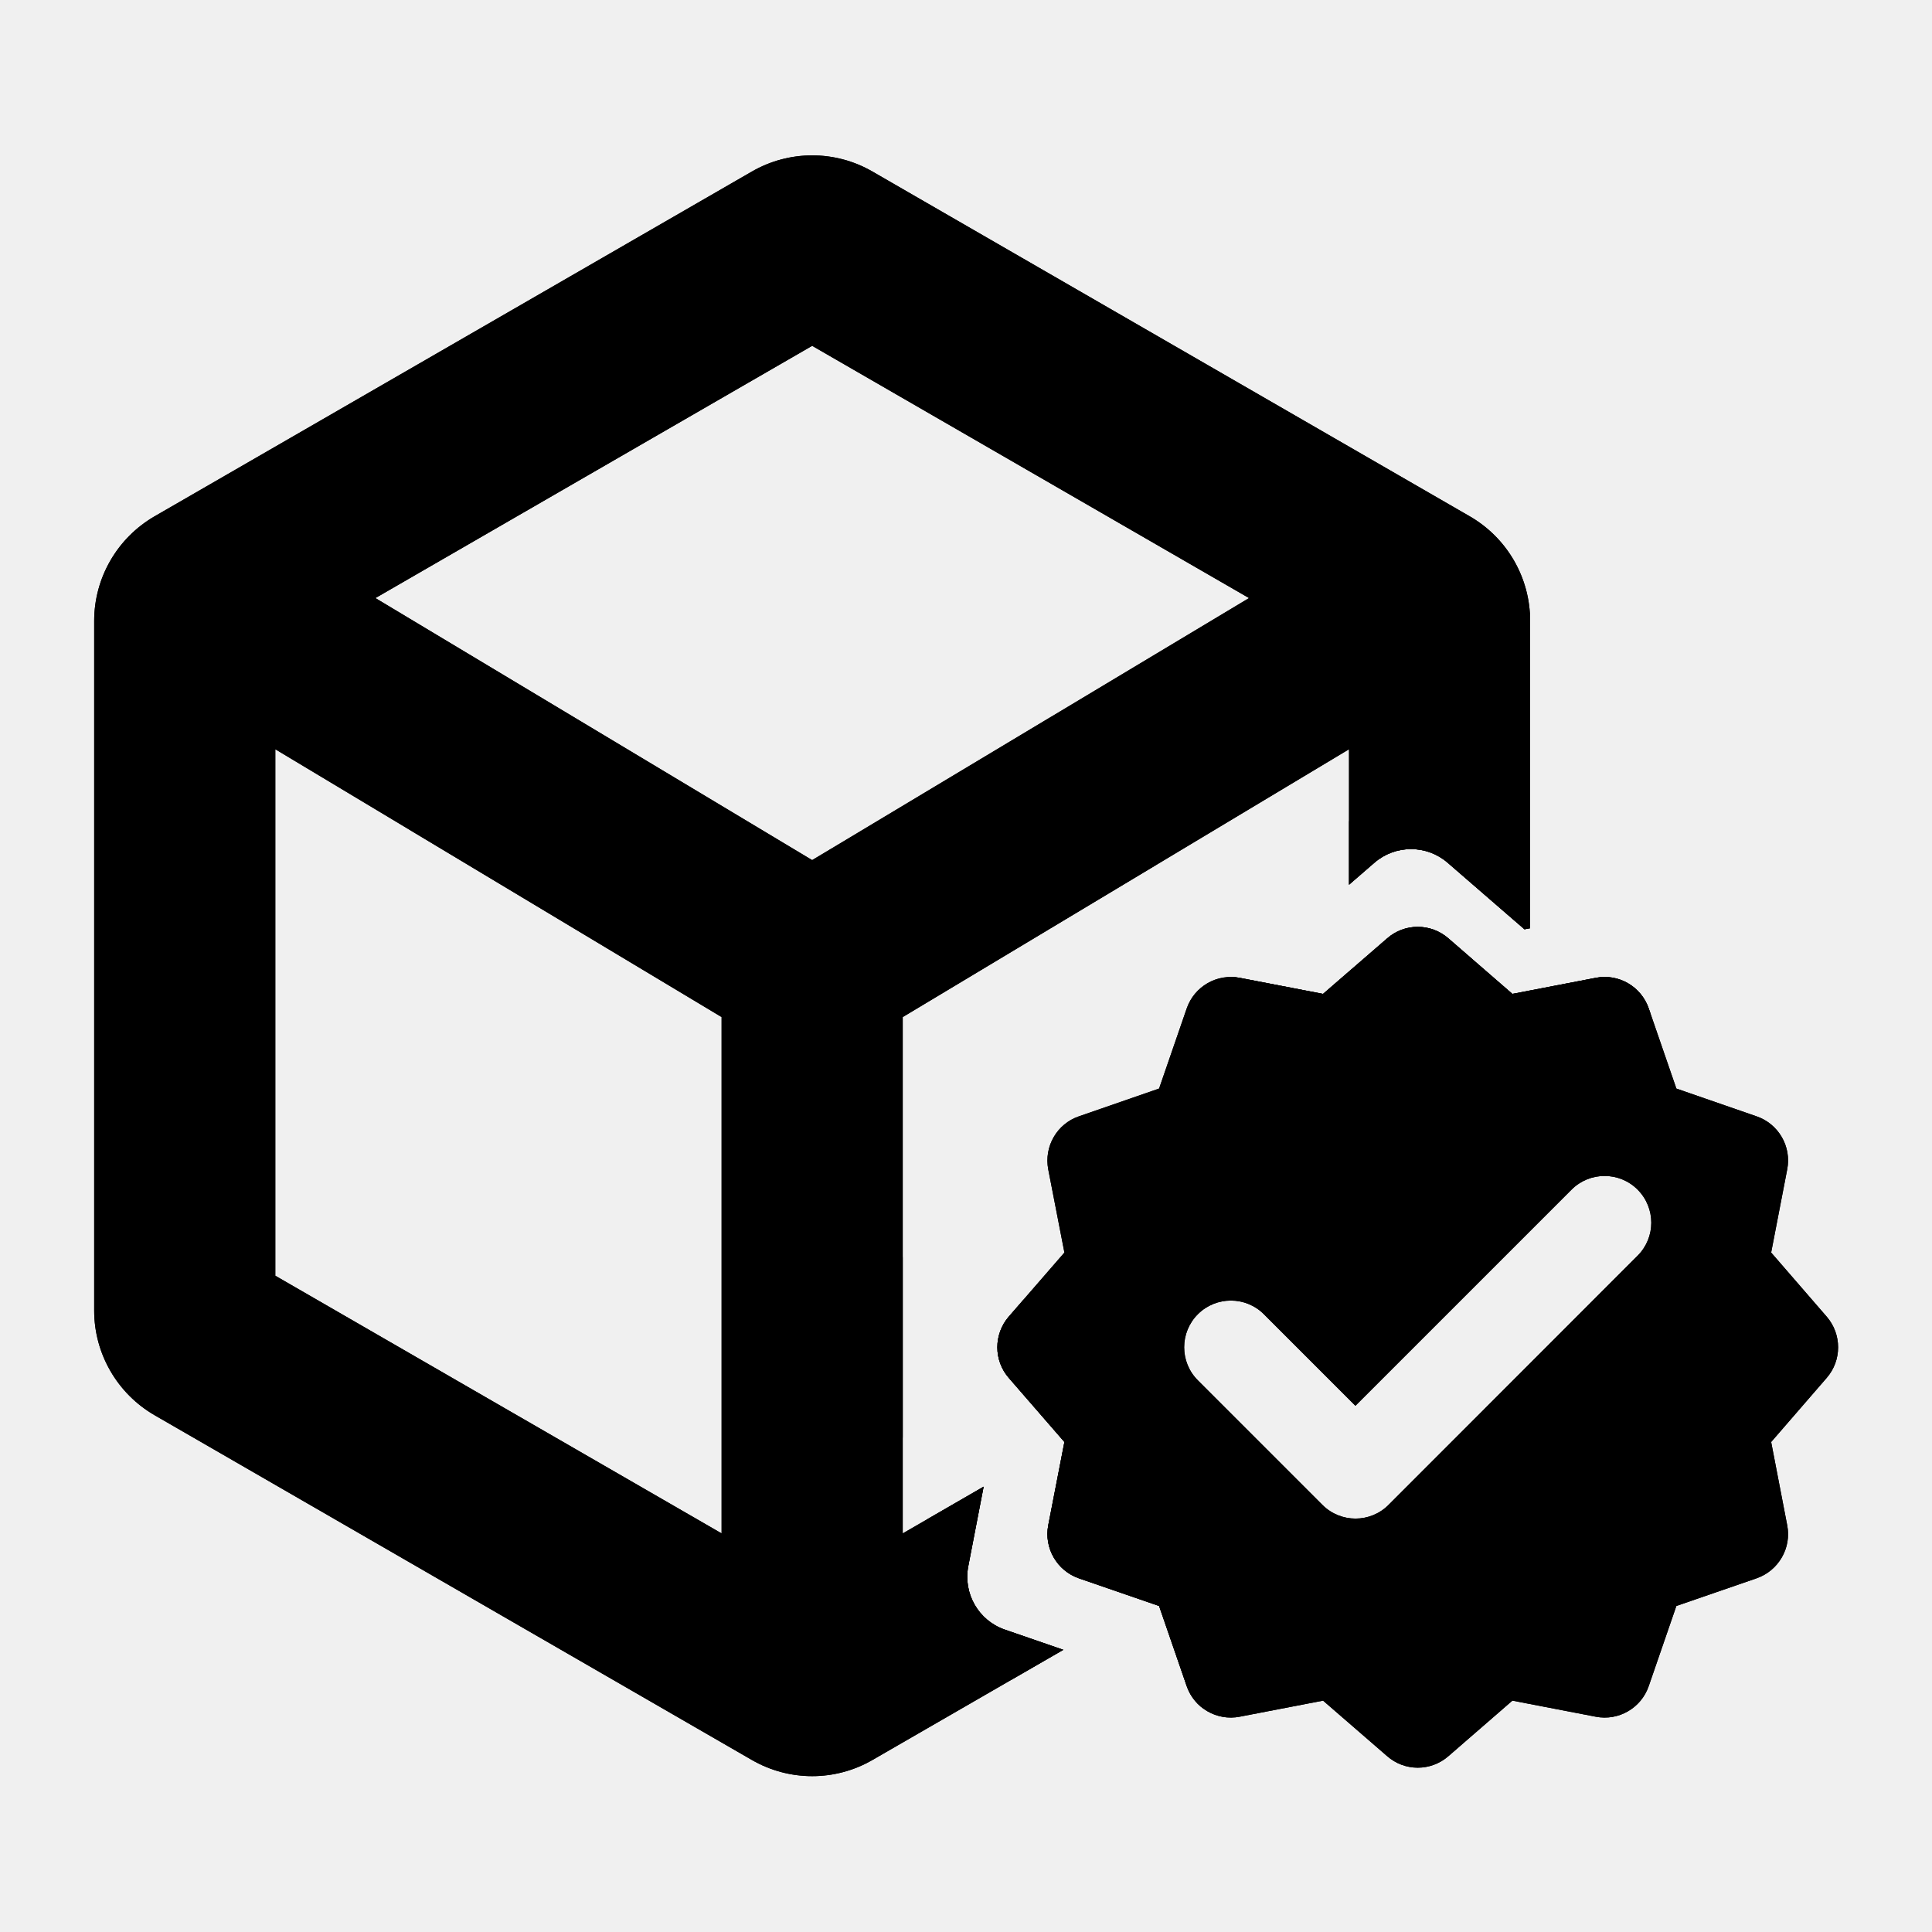
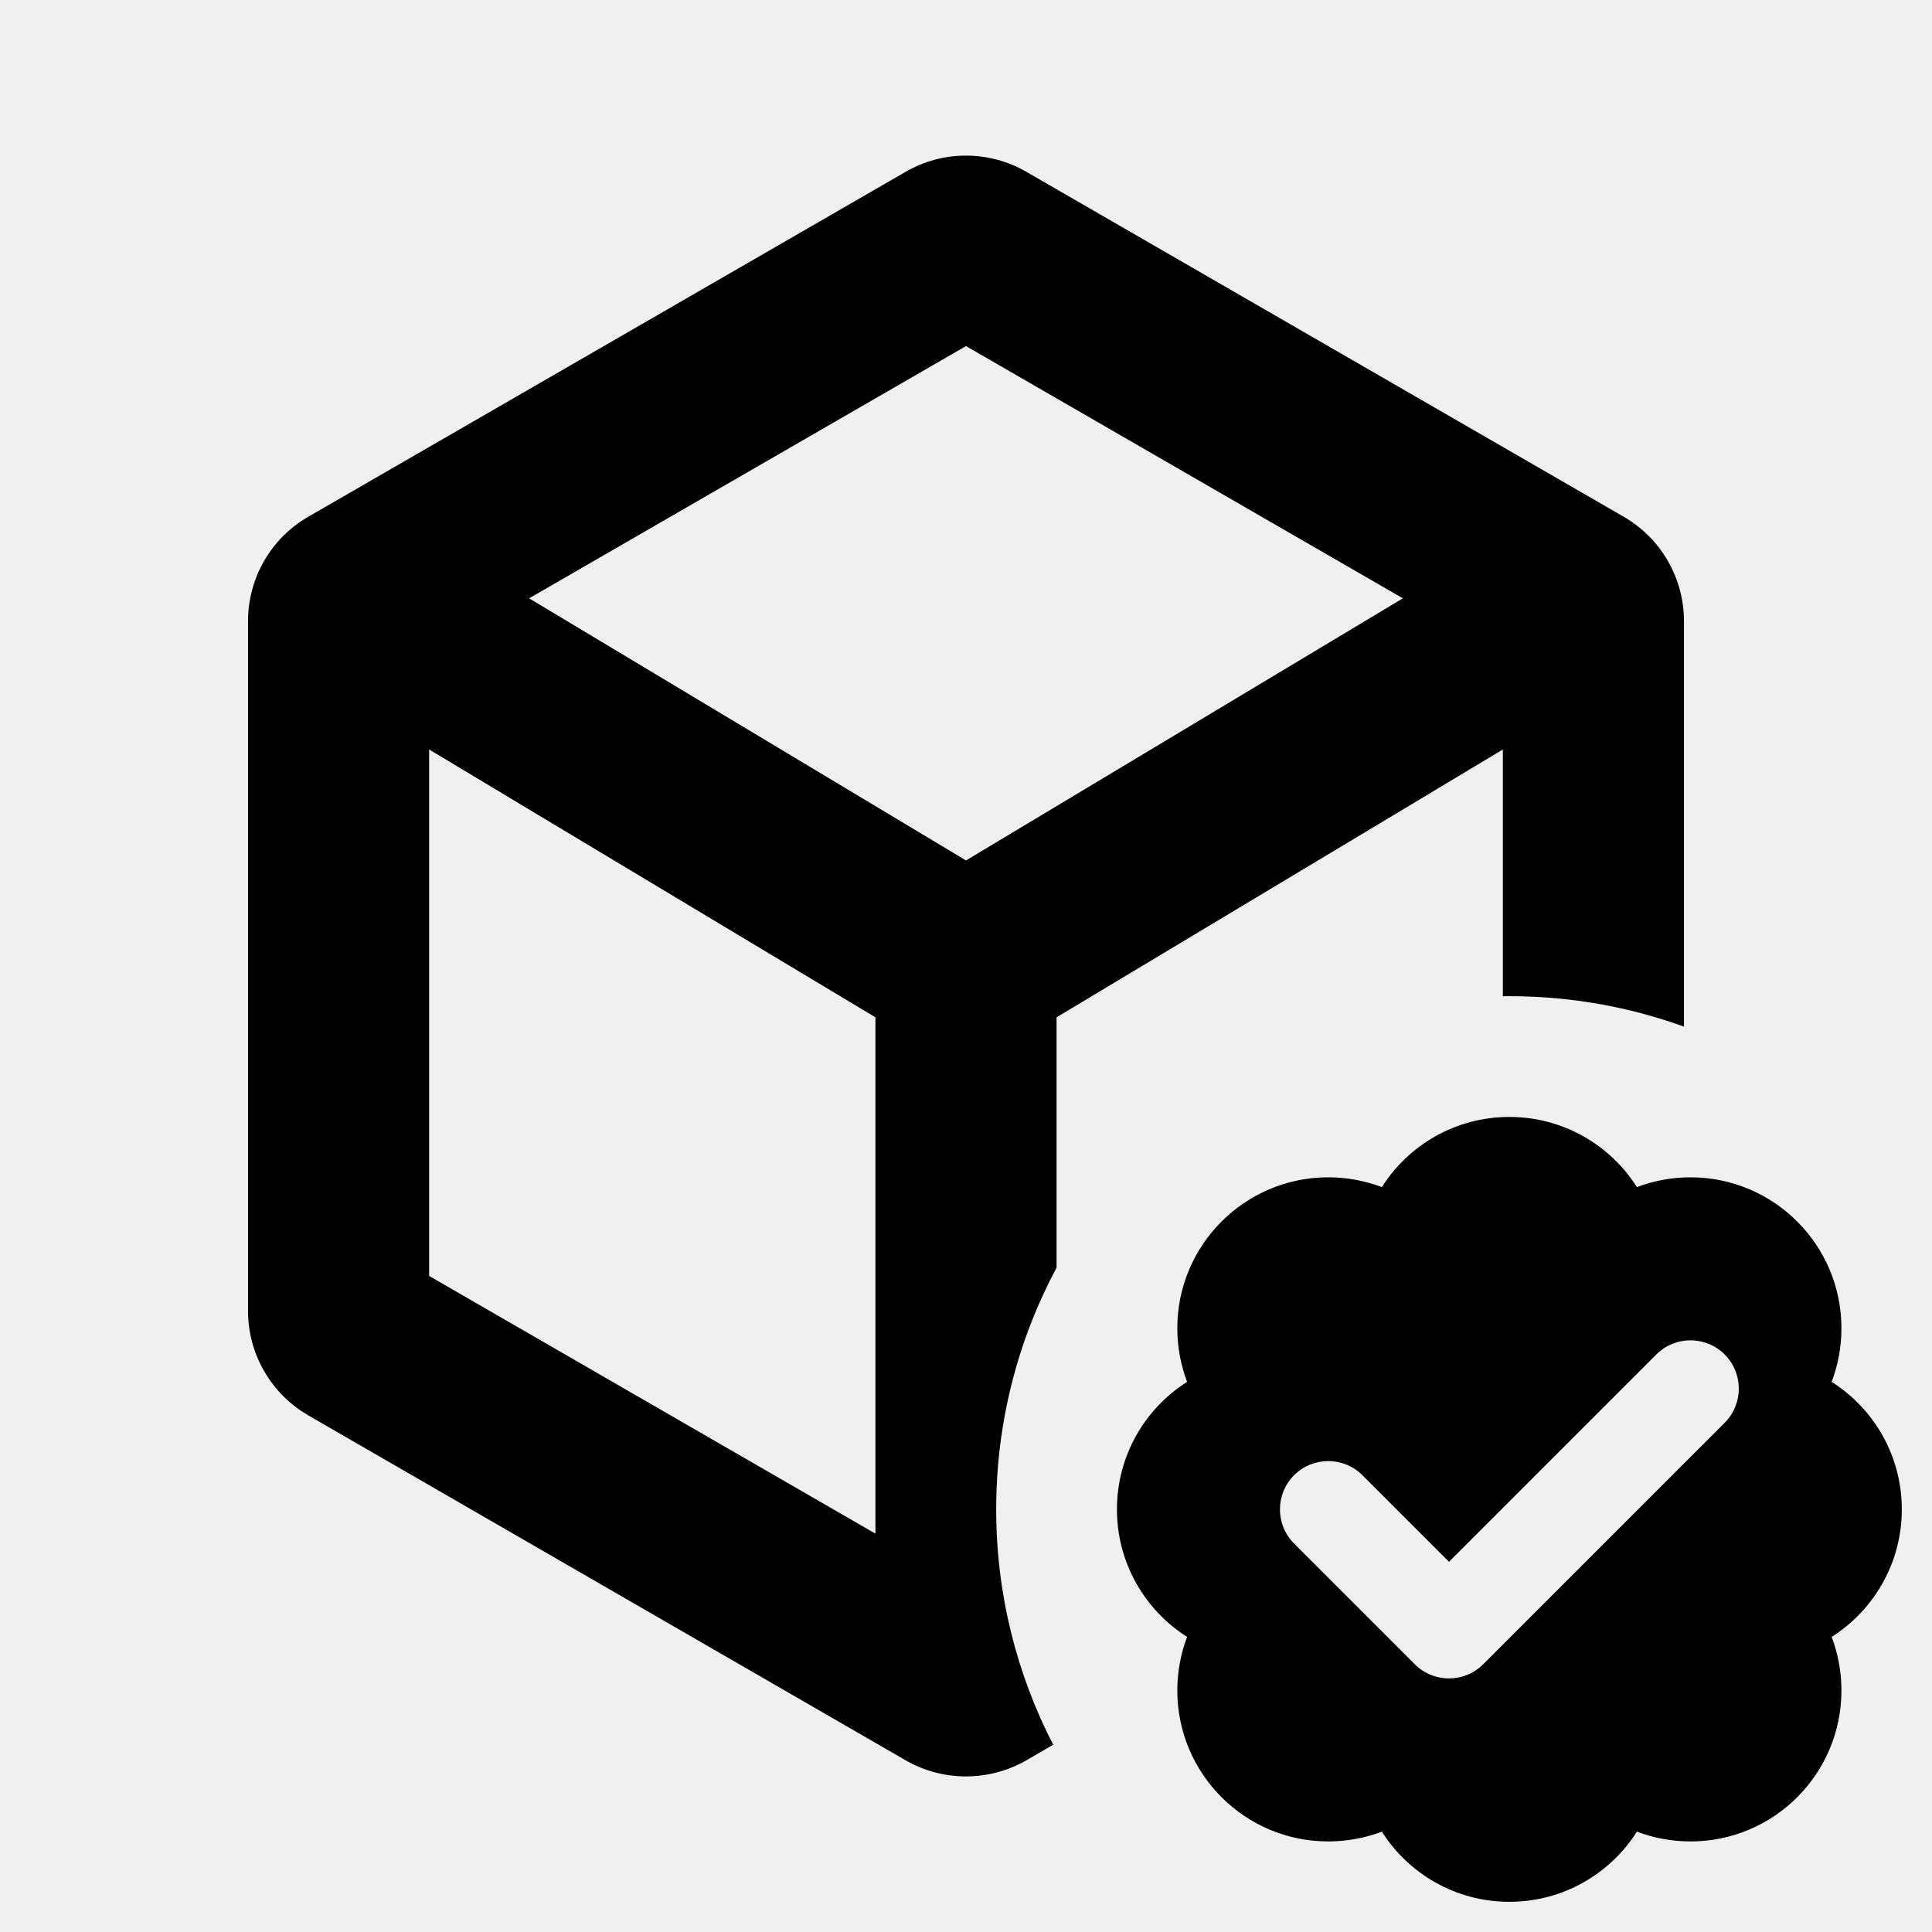
- <svg xmlns="http://www.w3.org/2000/svg" viewBox="0 0 16 16" fill="none">
-   <path fill-rule="evenodd" clip-rule="evenodd" d="M6.226 1.421C6.536 1.242 6.917 1.242 7.226 1.421L12.172 4.276C12.482 4.455 12.672 4.785 12.672 5.142V7.687L12.625 7.696L11.989 7.145C11.815 6.994 11.556 6.994 11.382 7.145L11.172 7.327V6.205L7.476 8.423V12.699L8.146 12.312L8.019 12.97C7.975 13.197 8.104 13.421 8.322 13.496L8.806 13.663L7.226 14.575C6.917 14.754 6.536 14.754 6.226 14.575L1.28 11.72C0.971 11.541 0.78 11.211 0.78 10.854V5.142C0.78 4.785 0.971 4.455 1.28 4.276L6.226 1.421ZM2.28 10.565V6.205L5.976 8.423V12.699L2.28 10.565ZM6.726 2.864L10.344 4.953L6.726 7.123L3.109 4.953L6.726 2.864Z" fill="currentcolor" />
-   <path fill-rule="evenodd" clip-rule="evenodd" d="M11.995 7.771C11.849 7.644 11.633 7.644 11.488 7.771L10.957 8.231L10.267 8.098C10.078 8.061 9.891 8.169 9.828 8.351L9.599 9.015L8.935 9.245C8.753 9.307 8.645 9.495 8.681 9.684L8.815 10.373L8.354 10.904C8.228 11.05 8.228 11.266 8.354 11.411L8.815 11.942L8.681 12.632C8.645 12.82 8.753 13.008 8.935 13.071L9.599 13.3L9.828 13.964C9.891 14.146 10.078 14.254 10.267 14.217L10.957 14.084L11.488 14.544C11.633 14.671 11.849 14.671 11.995 14.544L12.525 14.084L13.215 14.217C13.404 14.254 13.591 14.146 13.654 13.964L13.883 13.3L14.547 13.071C14.729 13.008 14.838 12.82 14.801 12.632L14.668 11.942L15.128 11.411C15.254 11.266 15.254 11.05 15.128 10.904L14.668 10.373L14.801 9.684C14.838 9.495 14.729 9.307 14.547 9.245L13.883 9.015L13.654 8.351C13.591 8.169 13.404 8.061 13.215 8.098L12.525 8.231L11.995 7.771ZM13.562 9.852C13.713 10.004 13.713 10.248 13.562 10.399L11.499 12.463C11.348 12.614 11.103 12.614 10.952 12.463L9.92 11.431C9.769 11.28 9.769 11.035 9.92 10.884C10.071 10.733 10.316 10.733 10.467 10.884L11.225 11.642L13.015 9.852C13.166 9.701 13.411 9.701 13.562 9.852Z" fill="currentcolor" />
-   <mask id="mask0_1054_4923" style="mask-type:luminance" maskUnits="userSpaceOnUse" x="0" y="1" width="16" height="14">
-     <path fill-rule="evenodd" clip-rule="evenodd" d="M6.226 1.421C6.536 1.242 6.917 1.242 7.226 1.421L12.172 4.276C12.482 4.455 12.672 4.785 12.672 5.142V7.687L12.625 7.696L11.989 7.145C11.815 6.994 11.556 6.994 11.382 7.145L11.172 7.327V6.205L7.476 8.423V12.699L8.146 12.312L8.019 12.97C7.975 13.197 8.104 13.421 8.322 13.496L8.806 13.663L7.226 14.575C6.917 14.754 6.536 14.754 6.226 14.575L1.28 11.72C0.971 11.541 0.78 11.211 0.78 10.854V5.142C0.78 4.785 0.971 4.455 1.28 4.276L6.226 1.421ZM2.28 10.565V6.205L5.976 8.423V12.699L2.28 10.565ZM6.726 2.864L10.344 4.953L6.726 7.123L3.109 4.953L6.726 2.864Z" fill="white" />
-     <path fill-rule="evenodd" clip-rule="evenodd" d="M11.995 7.771C11.849 7.644 11.633 7.644 11.488 7.771L10.957 8.231L10.267 8.098C10.078 8.061 9.891 8.169 9.828 8.351L9.599 9.015L8.935 9.245C8.753 9.307 8.645 9.495 8.681 9.684L8.815 10.373L8.354 10.904C8.228 11.05 8.228 11.266 8.354 11.411L8.815 11.942L8.681 12.632C8.645 12.82 8.753 13.008 8.935 13.071L9.599 13.3L9.828 13.964C9.891 14.146 10.078 14.254 10.267 14.217L10.957 14.084L11.488 14.544C11.633 14.671 11.849 14.671 11.995 14.544L12.525 14.084L13.215 14.217C13.404 14.254 13.591 14.146 13.654 13.964L13.883 13.3L14.547 13.071C14.729 13.008 14.838 12.82 14.801 12.632L14.668 11.942L15.128 11.411C15.254 11.266 15.254 11.05 15.128 10.904L14.668 10.373L14.801 9.684C14.838 9.495 14.729 9.307 14.547 9.245L13.883 9.015L13.654 8.351C13.591 8.169 13.404 8.061 13.215 8.098L12.525 8.231L11.995 7.771ZM13.562 9.852C13.713 10.004 13.713 10.248 13.562 10.399L11.499 12.463C11.348 12.614 11.103 12.614 10.952 12.463L9.92 11.431C9.769 11.28 9.769 11.035 9.92 10.884C10.071 10.733 10.316 10.733 10.467 10.884L11.225 11.642L13.015 9.852C13.166 9.701 13.411 9.701 13.562 9.852Z" fill="white" />
-   </mask>
-   <g mask="url(#mask0_1054_4923)">
-     <path fill-rule="evenodd" clip-rule="evenodd" d="M6.226 1.421C6.536 1.242 6.917 1.242 7.226 1.421L12.172 4.276C12.482 4.455 12.672 4.785 12.672 5.142V7.687L12.625 7.696L11.989 7.145C11.815 6.994 11.556 6.994 11.382 7.145L11.172 7.327V6.205L7.476 8.423V12.699L8.146 12.312L8.019 12.97C7.975 13.197 8.104 13.421 8.322 13.496L8.806 13.663L7.226 14.575C6.917 14.754 6.536 14.754 6.226 14.575L1.28 11.72C0.971 11.541 0.78 11.211 0.78 10.854V5.142C0.78 4.785 0.971 4.455 1.28 4.276L6.226 1.421ZM2.28 10.565V6.205L5.976 8.423V12.699L2.28 10.565ZM6.726 2.864L10.344 4.953L6.726 7.123L3.109 4.953L6.726 2.864Z" stroke="currentcolor" stroke-width="2" />
-   </g>
-   <mask id="mask1_1054_4923" style="mask-type:luminance" maskUnits="userSpaceOnUse" x="0" y="1" width="16" height="14">
-     <path fill-rule="evenodd" clip-rule="evenodd" d="M6.226 1.421C6.536 1.242 6.917 1.242 7.226 1.421L12.172 4.276C12.482 4.455 12.672 4.785 12.672 5.142V7.687L12.625 7.696L11.989 7.145C11.815 6.994 11.556 6.994 11.382 7.145L11.172 7.327V6.205L7.476 8.423V12.699L8.146 12.312L8.019 12.97C7.975 13.197 8.104 13.421 8.322 13.496L8.806 13.663L7.226 14.575C6.917 14.754 6.536 14.754 6.226 14.575L1.28 11.72C0.971 11.541 0.78 11.211 0.78 10.854V5.142C0.78 4.785 0.971 4.455 1.28 4.276L6.226 1.421ZM2.28 10.565V6.205L5.976 8.423V12.699L2.28 10.565ZM6.726 2.864L10.344 4.953L6.726 7.123L3.109 4.953L6.726 2.864Z" fill="white" />
-     <path fill-rule="evenodd" clip-rule="evenodd" d="M11.995 7.771C11.849 7.644 11.633 7.644 11.488 7.771L10.957 8.231L10.267 8.098C10.078 8.061 9.891 8.169 9.828 8.351L9.599 9.015L8.935 9.245C8.753 9.307 8.645 9.495 8.681 9.684L8.815 10.373L8.354 10.904C8.228 11.05 8.228 11.266 8.354 11.411L8.815 11.942L8.681 12.632C8.645 12.82 8.753 13.008 8.935 13.071L9.599 13.3L9.828 13.964C9.891 14.146 10.078 14.254 10.267 14.217L10.957 14.084L11.488 14.544C11.633 14.671 11.849 14.671 11.995 14.544L12.525 14.084L13.215 14.217C13.404 14.254 13.591 14.146 13.654 13.964L13.883 13.3L14.547 13.071C14.729 13.008 14.838 12.82 14.801 12.632L14.668 11.942L15.128 11.411C15.254 11.266 15.254 11.05 15.128 10.904L14.668 10.373L14.801 9.684C14.838 9.495 14.729 9.307 14.547 9.245L13.883 9.015L13.654 8.351C13.591 8.169 13.404 8.061 13.215 8.098L12.525 8.231L11.995 7.771ZM13.562 9.852C13.713 10.004 13.713 10.248 13.562 10.399L11.499 12.463C11.348 12.614 11.103 12.614 10.952 12.463L9.92 11.431C9.769 11.28 9.769 11.035 9.92 10.884C10.071 10.733 10.316 10.733 10.467 10.884L11.225 11.642L13.015 9.852C13.166 9.701 13.411 9.701 13.562 9.852Z" fill="white" />
-   </mask>
-   <g mask="url(#mask1_1054_4923)">
-     <path fill-rule="evenodd" clip-rule="evenodd" d="M11.995 7.771C11.849 7.644 11.633 7.644 11.488 7.771L10.957 8.231L10.267 8.098C10.078 8.061 9.891 8.169 9.828 8.351L9.599 9.015L8.935 9.245C8.753 9.307 8.645 9.495 8.681 9.684L8.815 10.373L8.354 10.904C8.228 11.05 8.228 11.266 8.354 11.411L8.815 11.942L8.681 12.632C8.645 12.82 8.753 13.008 8.935 13.071L9.599 13.3L9.828 13.964C9.891 14.146 10.078 14.254 10.267 14.217L10.957 14.084L11.488 14.544C11.633 14.671 11.849 14.671 11.995 14.544L12.525 14.084L13.215 14.217C13.404 14.254 13.591 14.146 13.654 13.964L13.883 13.3L14.547 13.071C14.729 13.008 14.838 12.82 14.801 12.632L14.668 11.942L15.128 11.411C15.254 11.266 15.254 11.05 15.128 10.904L14.668 10.373L14.801 9.684C14.838 9.495 14.729 9.307 14.547 9.245L13.883 9.015L13.654 8.351C13.591 8.169 13.404 8.061 13.215 8.098L12.525 8.231L11.995 7.771ZM13.562 9.852C13.713 10.004 13.713 10.248 13.562 10.399L11.499 12.463C11.348 12.614 11.103 12.614 10.952 12.463L9.92 11.431C9.769 11.28 9.769 11.035 9.92 10.884C10.071 10.733 10.316 10.733 10.467 10.884L11.225 11.642L13.015 9.852C13.166 9.701 13.411 9.701 13.562 9.852Z" stroke="currentcolor" stroke-width="2" />
-   </g>
+ <svg xmlns="http://www.w3.org/2000/svg" width="16" height="16" viewBox="0 0 16 16" fill="none">
+   <path fill-rule="evenodd" clip-rule="evenodd" d="M8.5 1.423C8.19 1.244 7.809 1.244 7.5 1.423L2.554 4.279C2.244 4.457 2.054 4.787 2.054 5.145V10.856C2.054 11.213 2.244 11.543 2.554 11.722L7.5 14.578C7.809 14.756 8.19 14.756 8.5 14.578L8.722 14.449C8.421 13.865 8.25 13.203 8.25 12.5C8.25 11.776 8.431 11.095 8.75 10.498V8.425L12.446 6.207V8.25C12.464 8.25 12.482 8.25 12.5 8.25C13.008 8.25 13.495 8.339 13.946 8.502V5.145C13.946 4.787 13.755 4.457 13.446 4.279L8.5 1.423ZM3.554 6.207V10.567L7.25 12.701V8.425L3.554 6.207ZM11.618 4.955L8 2.866L4.382 4.955L8 7.126L11.618 4.955Z" fill="currentcolor" />
+   <path fill-rule="evenodd" clip-rule="evenodd" d="M9.75 11C9.75 11.156 9.779 11.306 9.831 11.444C9.482 11.665 9.25 12.056 9.25 12.5C9.25 12.944 9.482 13.335 9.831 13.556C9.779 13.694 9.75 13.844 9.75 14C9.75 14.69 10.31 15.25 11 15.25C11.156 15.25 11.306 15.221 11.444 15.169C11.665 15.518 12.056 15.75 12.5 15.75C12.944 15.75 13.335 15.518 13.556 15.169C13.694 15.221 13.844 15.25 14 15.25C14.69 15.25 15.25 14.69 15.25 14C15.25 13.844 15.221 13.694 15.169 13.556C15.518 13.335 15.75 12.944 15.75 12.5C15.75 12.056 15.518 11.665 15.169 11.444C15.221 11.306 15.25 11.156 15.25 11C15.25 10.31 14.69 9.75 14 9.75C13.844 9.75 13.694 9.779 13.556 9.831C13.335 9.482 12.944 9.25 12.5 9.25C12.056 9.25 11.665 9.482 11.444 9.831C11.306 9.779 11.156 9.75 11 9.75C10.31 9.75 9.75 10.31 9.75 11ZM11.283 12.217L12 12.934L13.717 11.217C13.873 11.061 14.127 11.061 14.283 11.217C14.439 11.373 14.439 11.627 14.283 11.783L12.283 13.783C12.127 13.939 11.873 13.939 11.717 13.783L10.717 12.783C10.561 12.627 10.561 12.373 10.717 12.217C10.873 12.061 11.127 12.061 11.283 12.217Z" fill="currentcolor" />
</svg>
